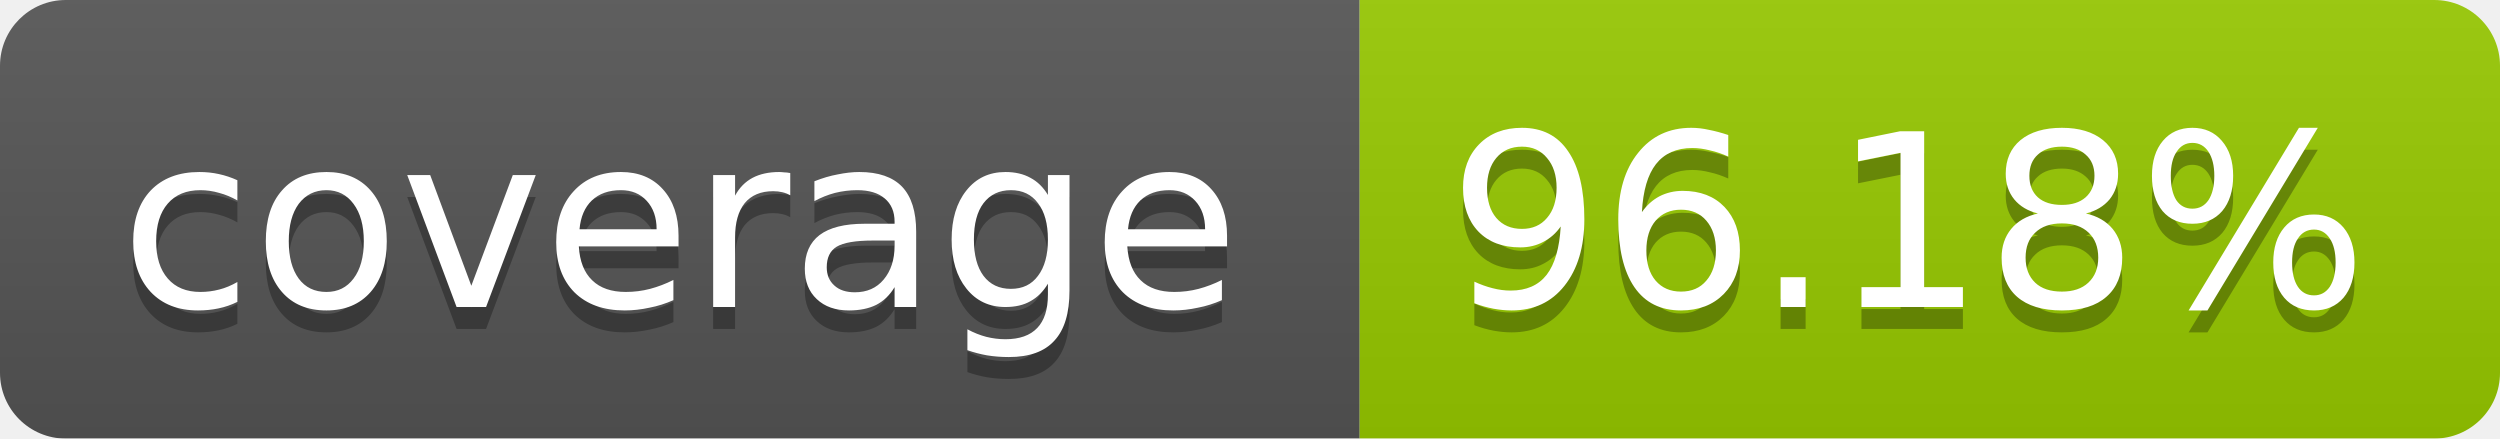
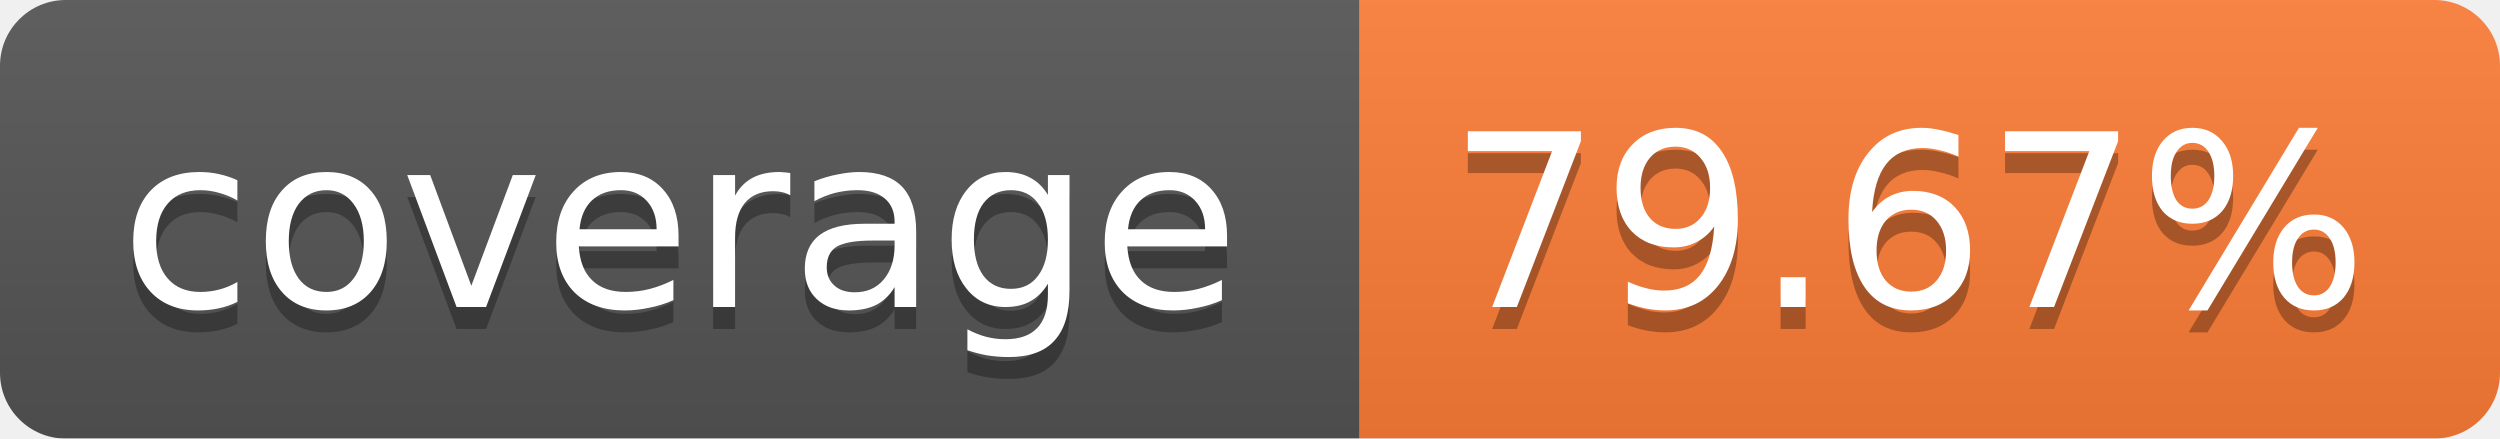
<svg xmlns="http://www.w3.org/2000/svg" width="114" height="20">
  <linearGradient id="b" x2="0" y2="100%">
    <stop offset="0" stop-color="#bbb" stop-opacity=".1" />
    <stop offset="1" stop-opacity=".1" />
  </linearGradient>
  <mask id="a">
    <rect width="114" height="20" rx="3" fill="#fff" />
  </mask>
  <g mask="url(#a)">
    <path fill="#555" d="M0 0h62v20H0z" />
-     <path fill="#97CA00" d="M62 0h52v20H62z" />
+     <path fill="#FE7D37" d="M62 0h52v20H62z" />
    <path fill="url(#b)" d="M0 0h114v20H0z" />
  </g>
  <g fill="#fff" text-anchor="middle" font-family="Verdana,DejaVu Sans,Geneva,sans-serif" font-size="11">
    <text x="31" y="15" fill="#010101" fill-opacity=".3">coverage</text>
    <text x="31" y="14">coverage</text>
-     <text x="87" y="15" fill="#010101" fill-opacity=".3">96.18%</text>
-     <text x="87" y="14">96.18%</text>
+     <text x="87" y="15" fill="#010101" fill-opacity=".3">79.67%</text>
+     <text x="87" y="14">79.67%</text>
  </g>
</svg>
